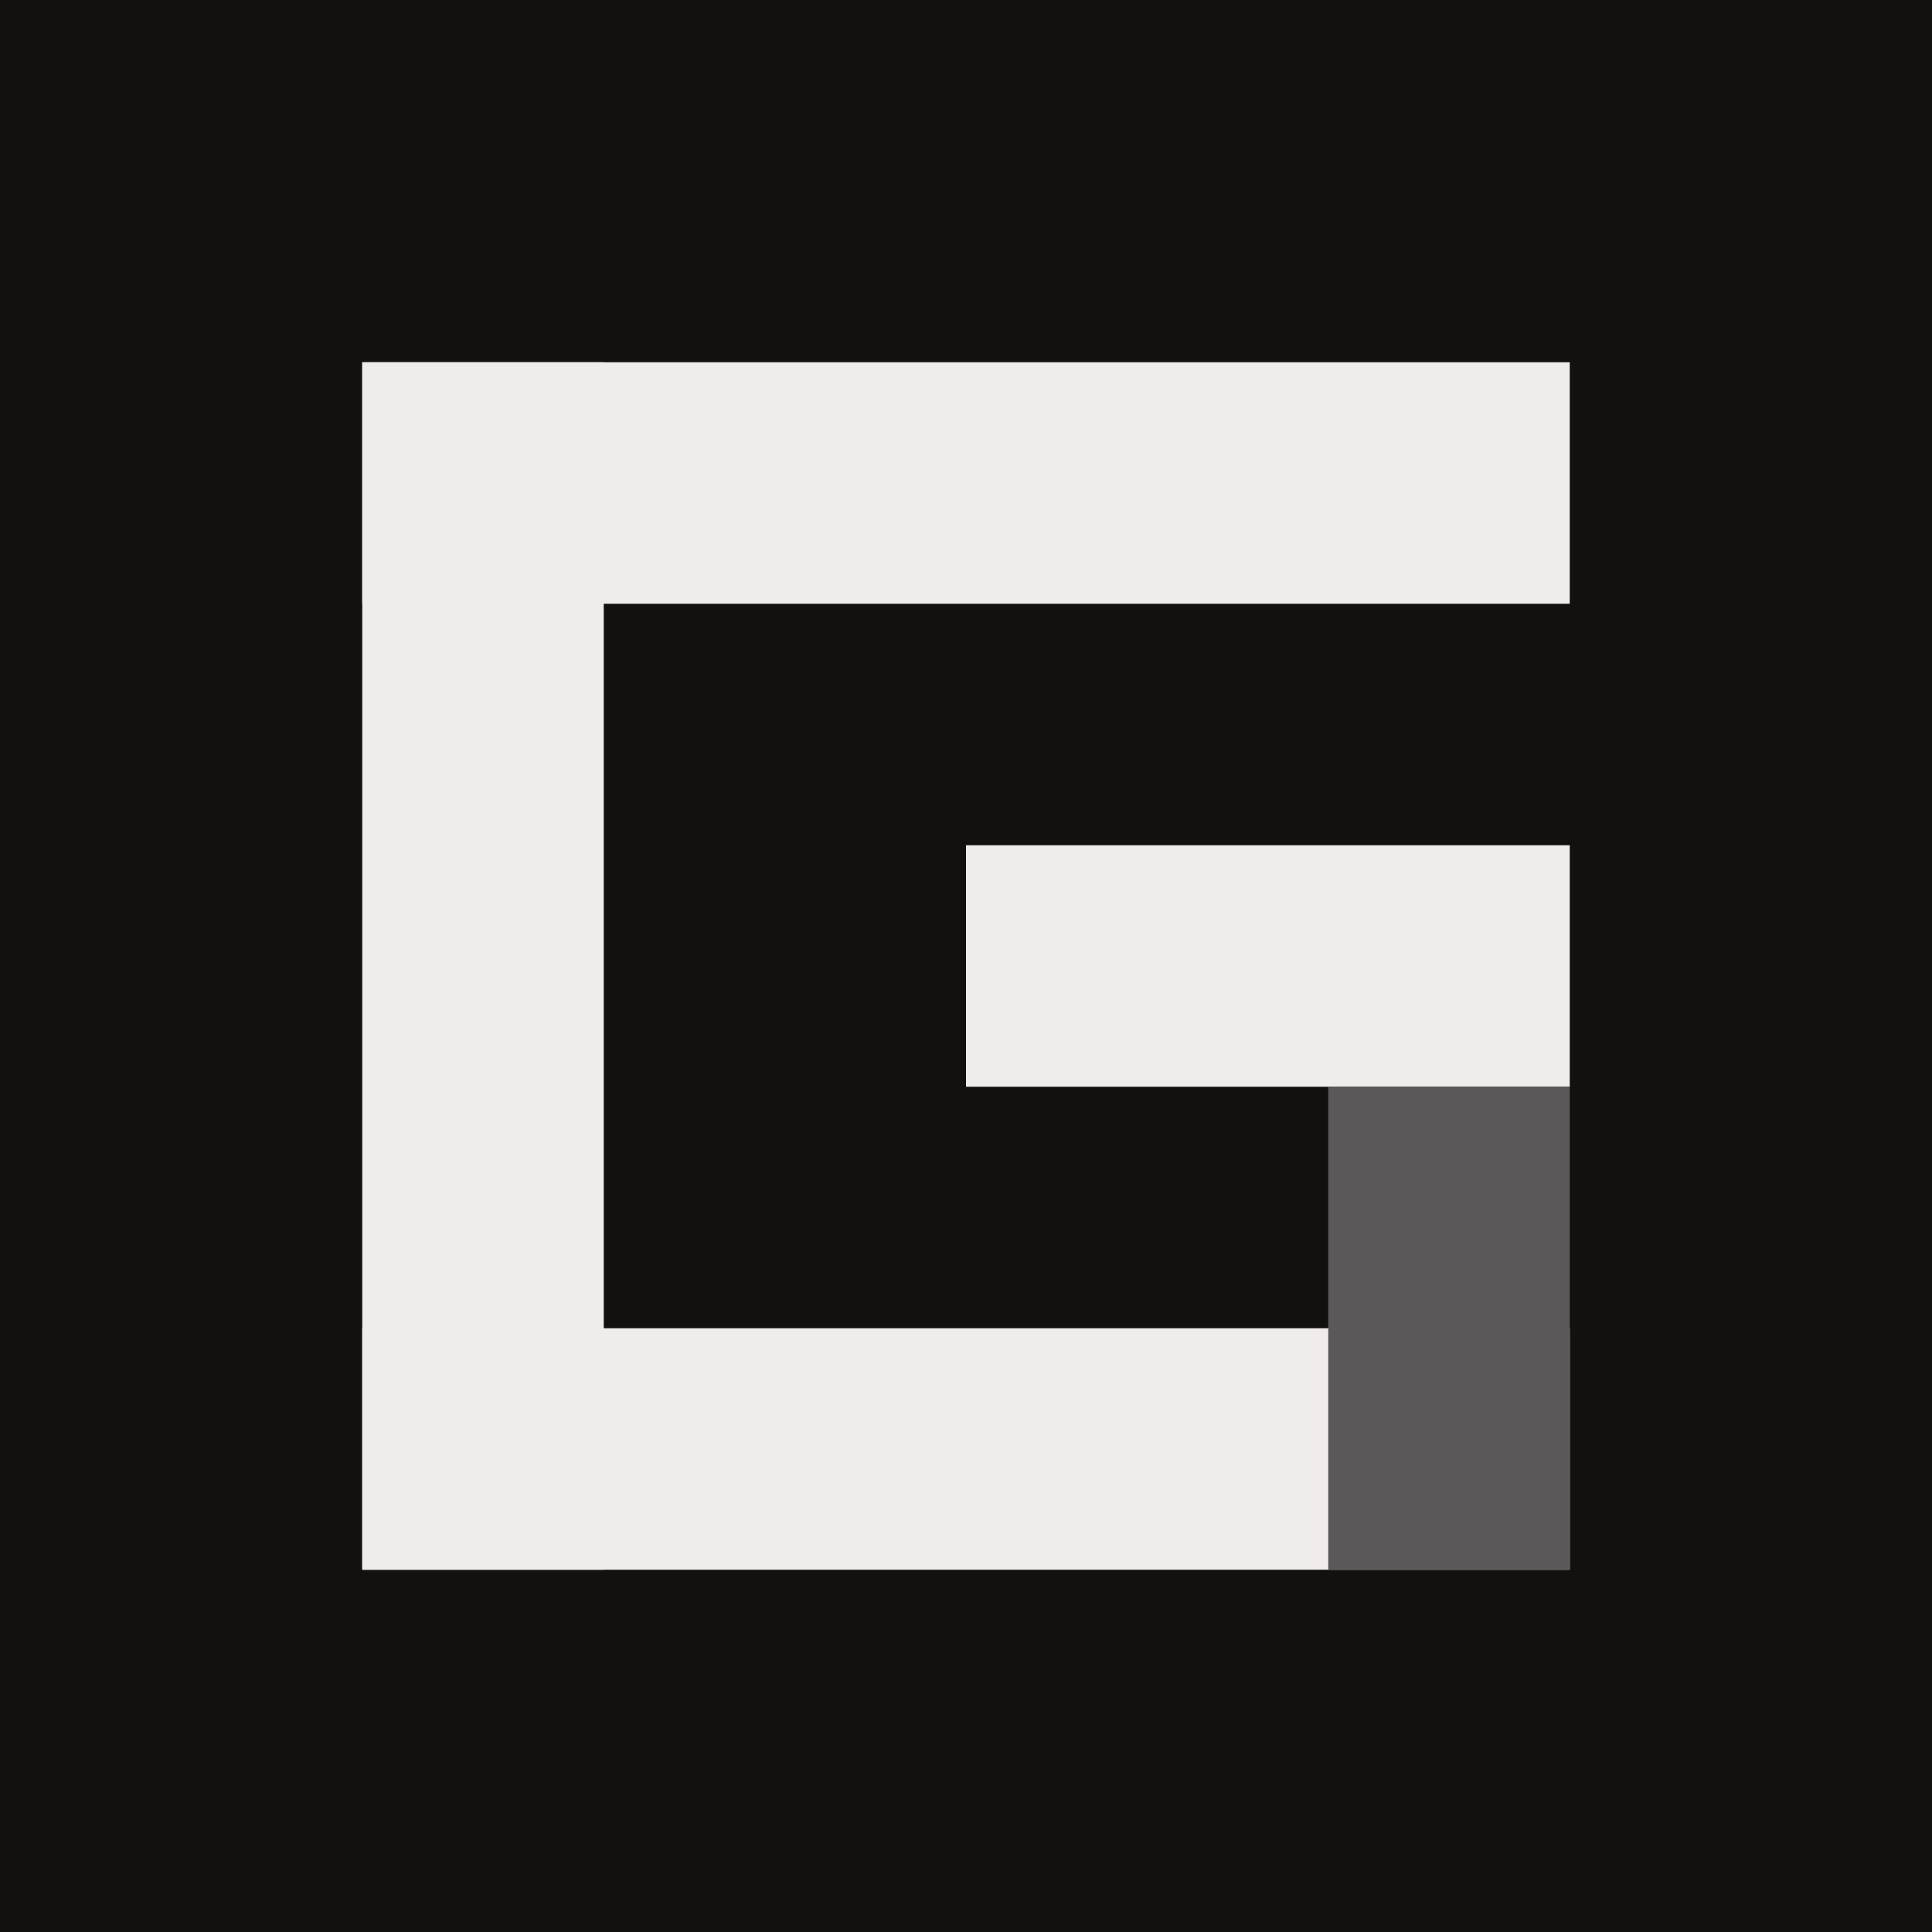
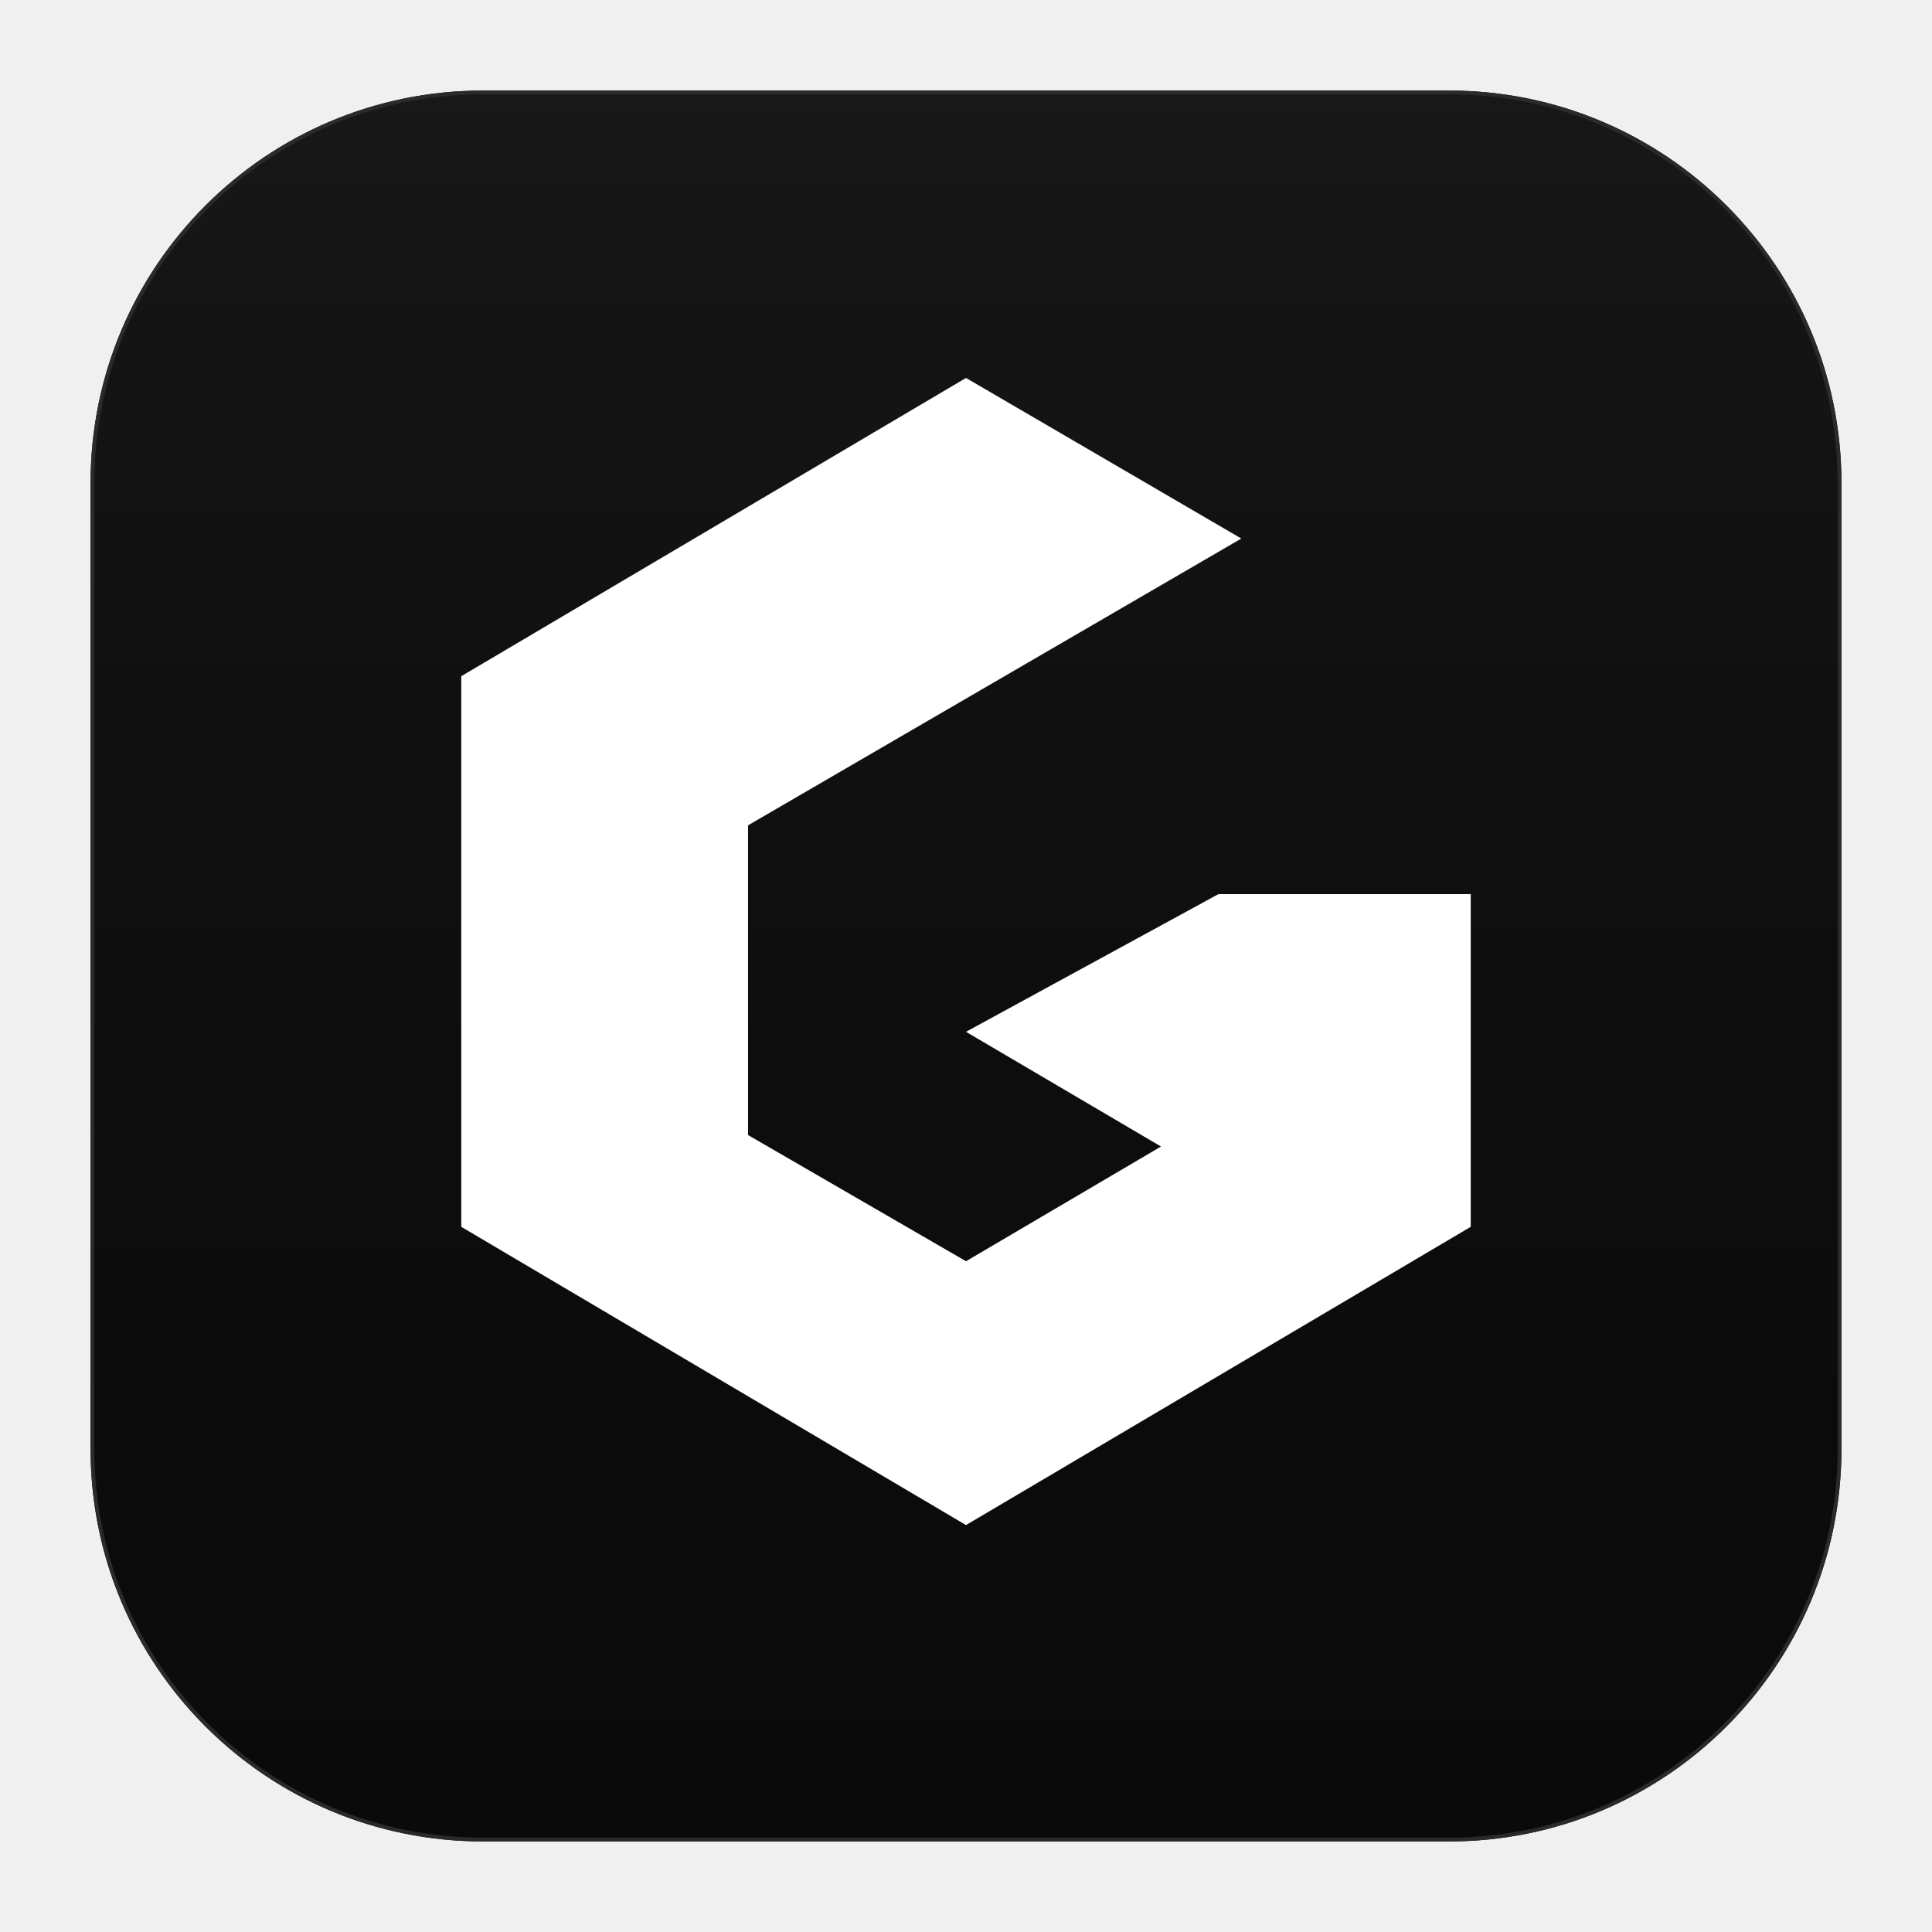
- <svg xmlns="http://www.w3.org/2000/svg" width="512" height="512" viewBox="0 0 512 512" fill="none">
-   <rect width="512" height="512" fill="#131010" />
-   <path d="M96 96H416V160H96V96Z" fill="#F1ECEC" />
-   <path d="M96 96H160V416H96V96Z" fill="#F1ECEC" />
-   <path d="M96 352H416V416H96V352Z" fill="#F1ECEC" />
-   <path d="M256 224H416V288H256V224Z" fill="#F1ECEC" />
-   <path d="M352 288H416V416H352V288Z" fill="#5A5858" />
+ <svg xmlns="http://www.w3.org/2000/svg" width="1024" height="1024" viewBox="0 0 1024 1024" fill="none">
+   <defs>
+     <linearGradient id="surface" x1="512" y1="48" x2="512" y2="976" gradientUnits="userSpaceOnUse">
+       <stop stop-color="#202020" stop-opacity="0.56" />
+       <stop offset="1" stop-color="#000000" stop-opacity="0.2" />
+     </linearGradient>
+   </defs>
+   <rect x="48" y="48" width="928" height="928" rx="208" fill="#0D0D0D" />
+   <rect x="49" y="49" width="926" height="926" rx="207" fill="url(#surface)" stroke="#2A2A2A" stroke-width="2" />
+   <path d="M50 4L74 18L31 43V70L50 81L67 71L50 61L72 49H94V78L50 104L6 78V30L50 4Z" transform="translate(208 176) scale(6.08)" fill="#FFFFFF" />
</svg>
